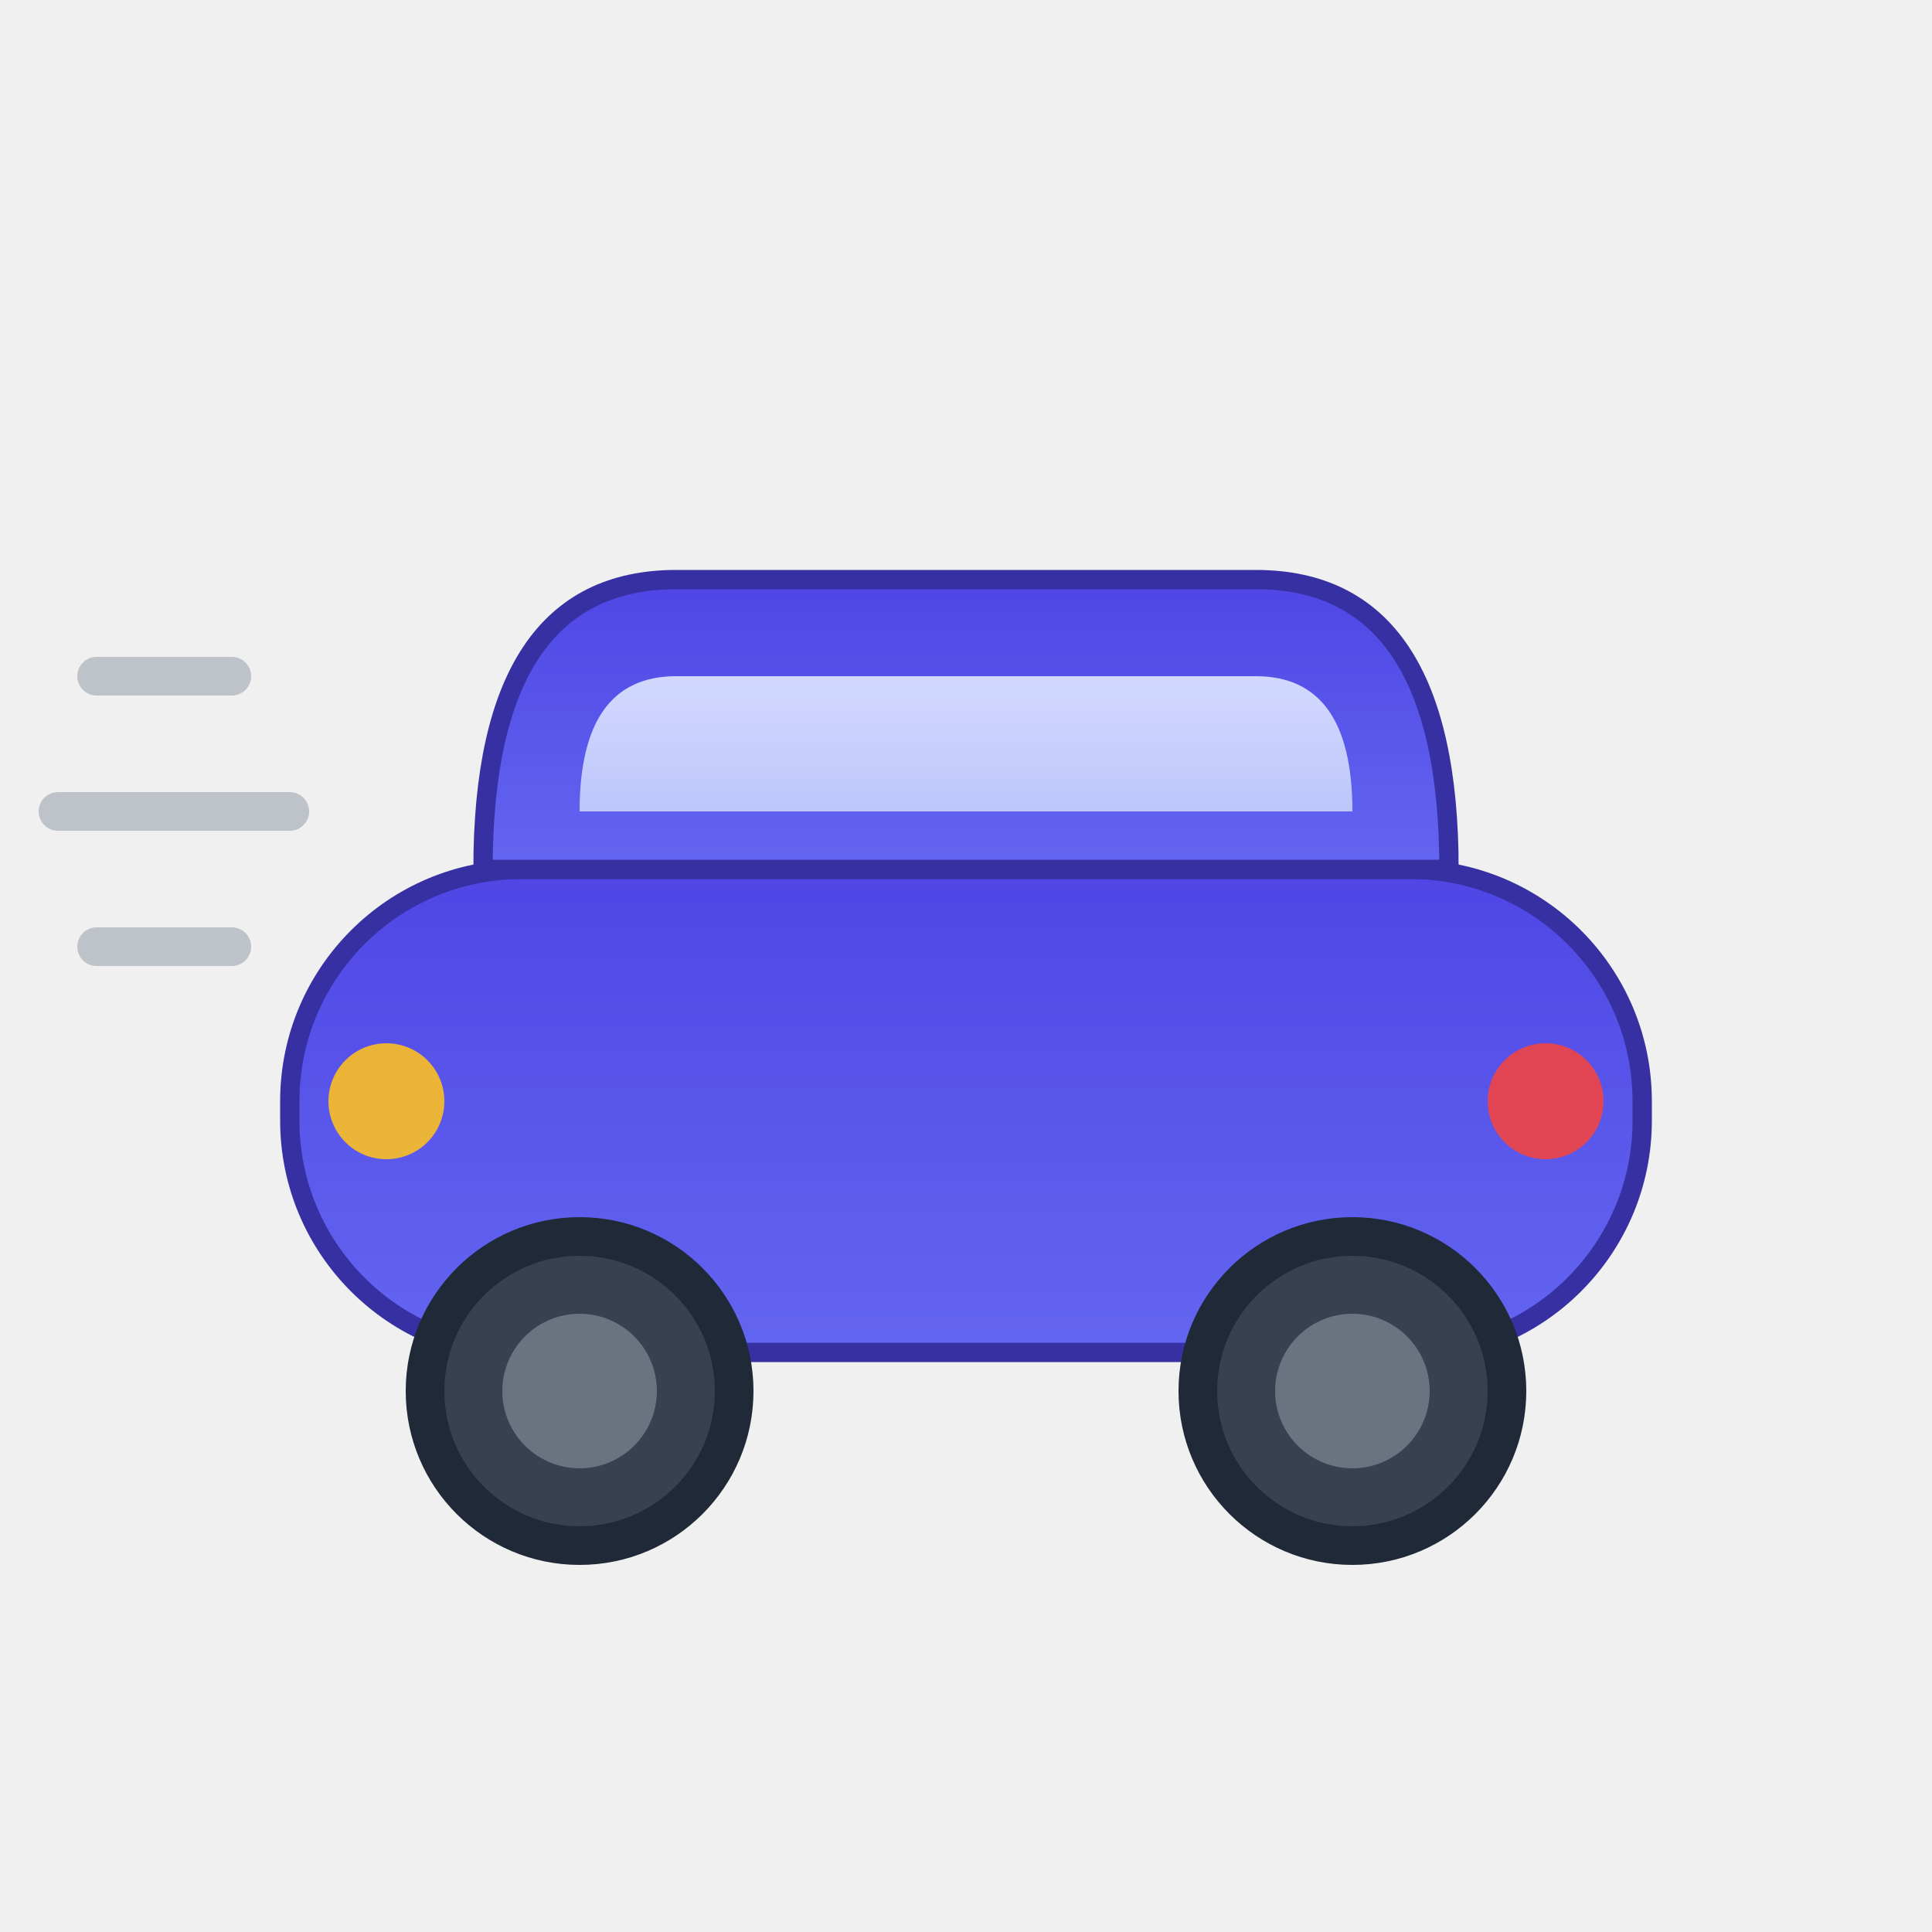
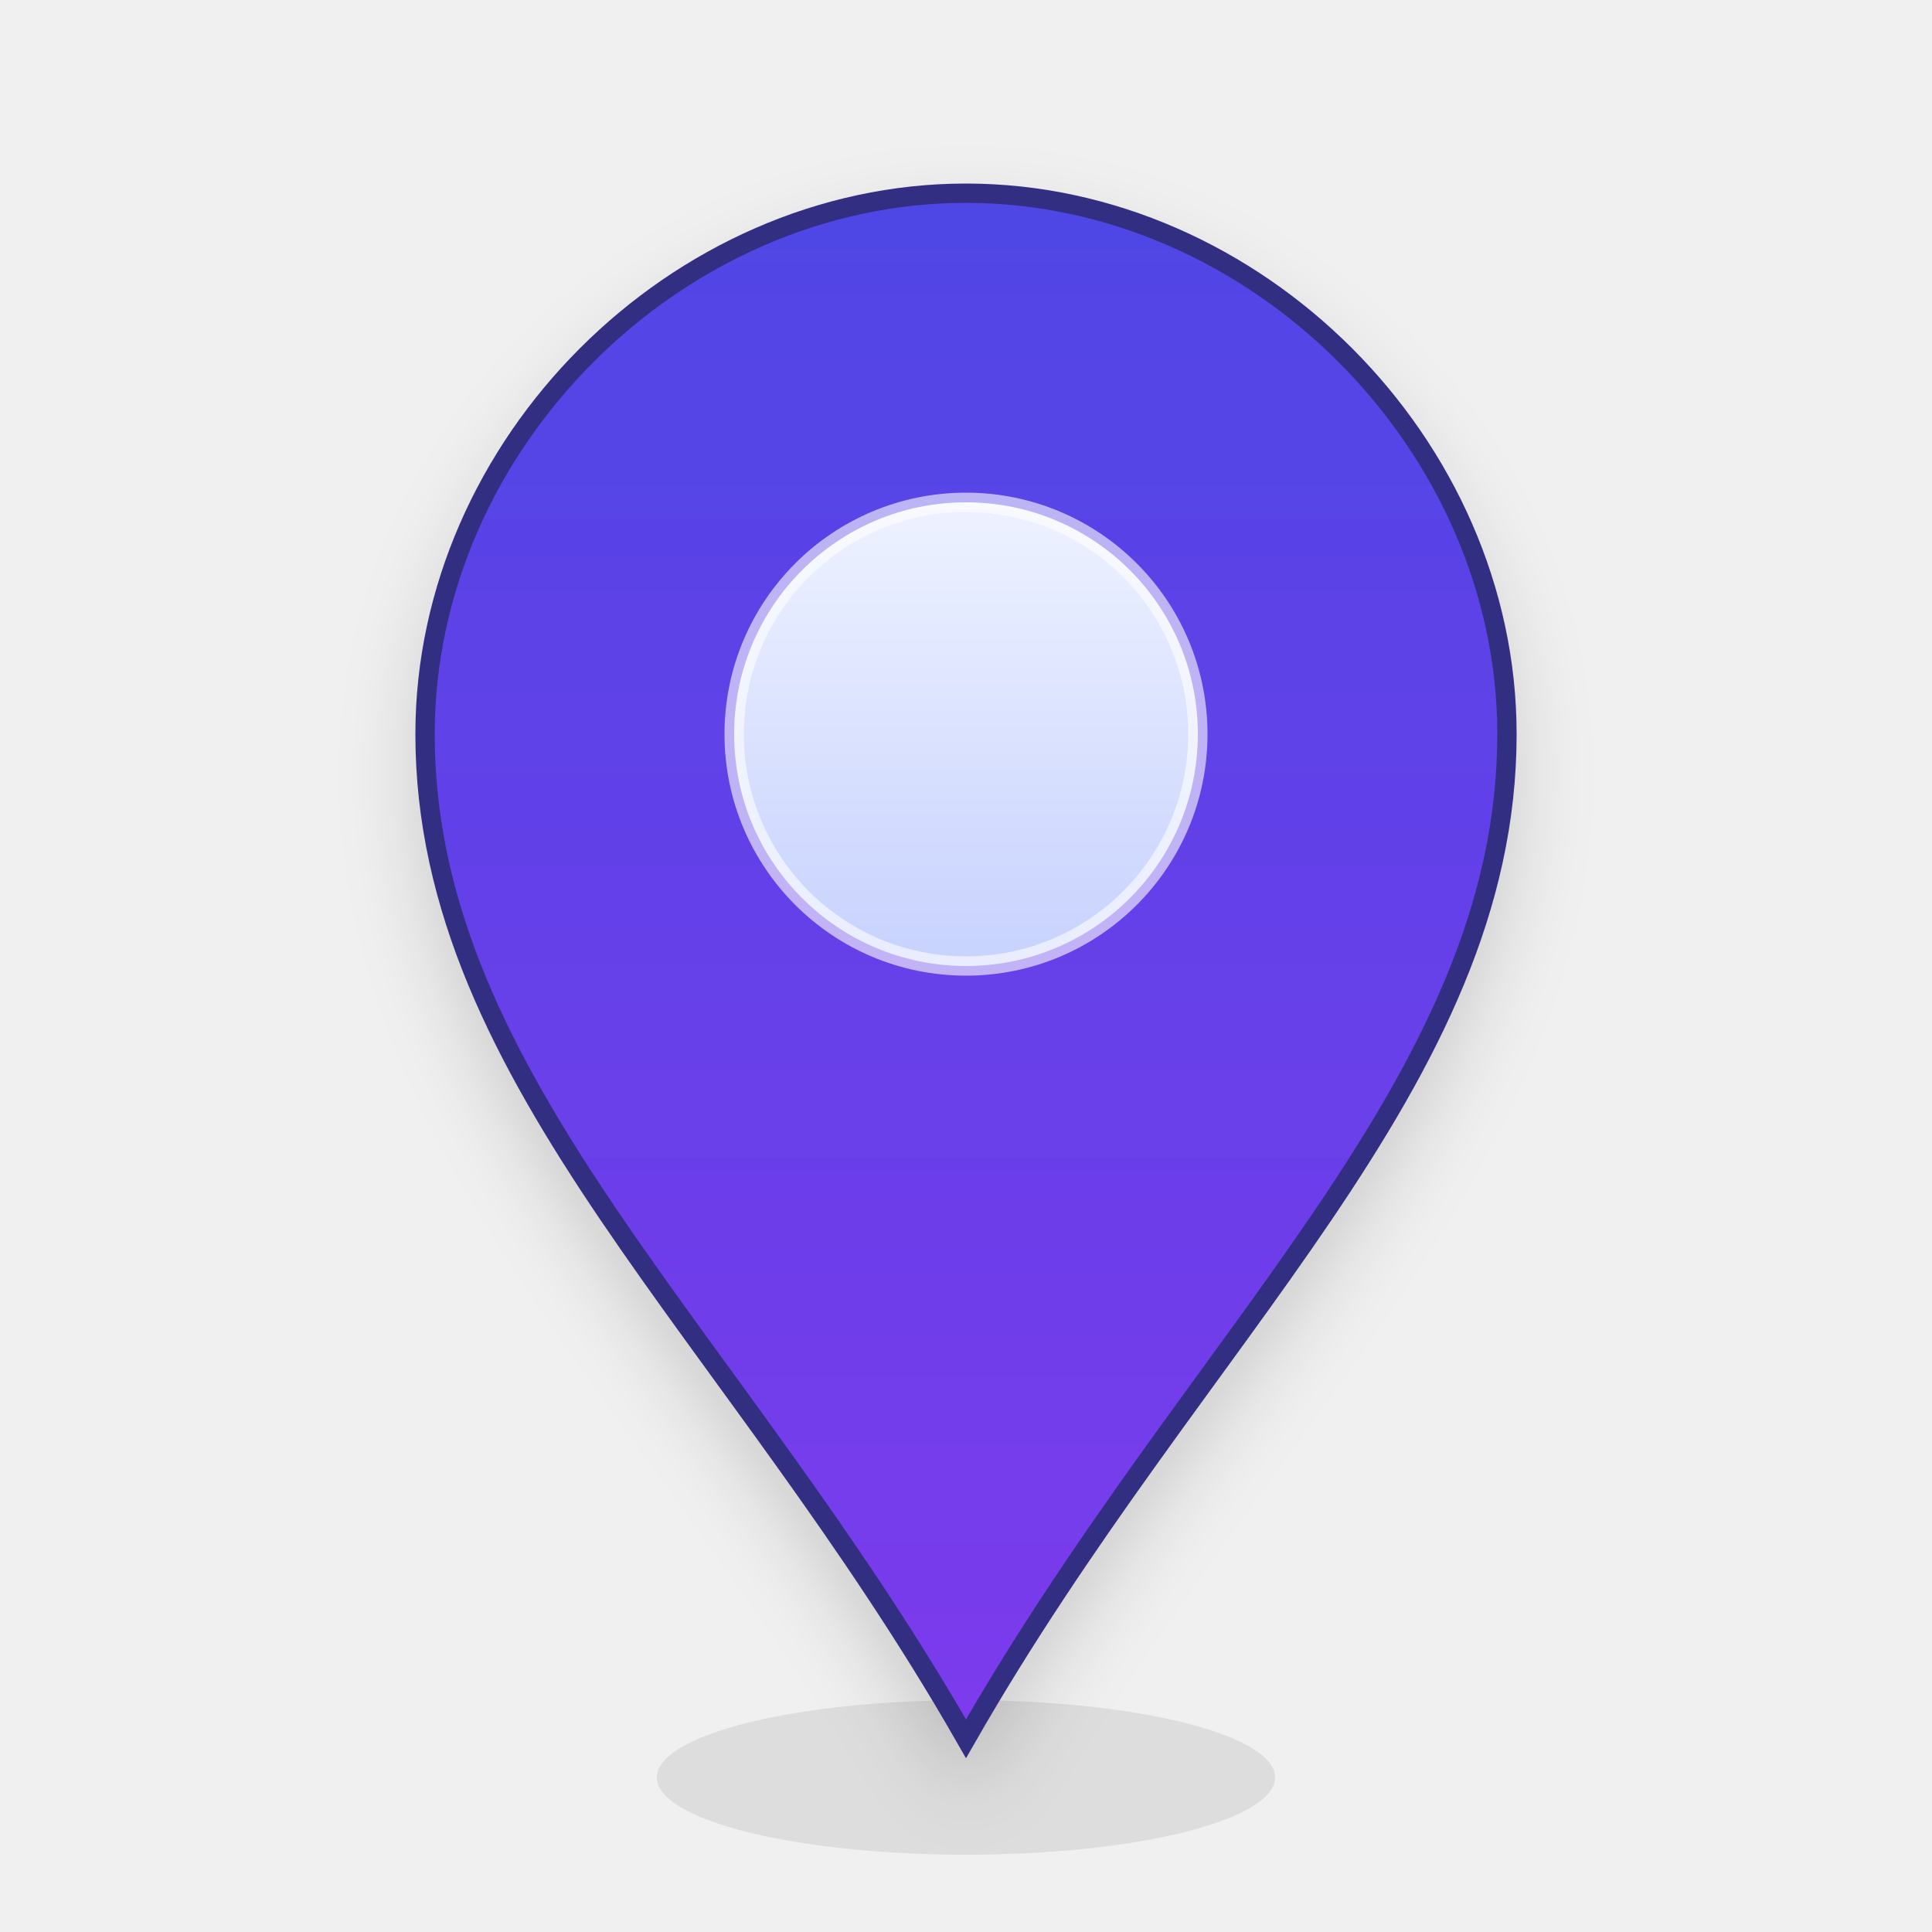
<svg xmlns="http://www.w3.org/2000/svg" viewBox="0 0 100 100" width="100" height="100">
  <defs>
-     <linearGradient id="carGradient" x1="0%" y1="0%" x2="0%" y2="100%">
+     <linearGradient id="markerGradient" x1="0%" y1="0%" x2="0%" y2="100%">
      <stop offset="0%" style="stop-color:#4f46e5;stop-opacity:1" />
-       <stop offset="100%" style="stop-color:#6366f1;stop-opacity:1" />
+       <stop offset="100%" style="stop-color:#7c3aed;stop-opacity:1" />
    </linearGradient>
-     <linearGradient id="windowGradient" x1="0%" y1="0%" x2="0%" y2="100%">
-       <stop offset="0%" style="stop-color:#e0e7ff;stop-opacity:1" />
+     <linearGradient id="innerGradient" x1="0%" y1="0%" x2="0%" y2="100%">
+       <stop offset="0%" style="stop-color:#eef2ff;stop-opacity:1" />
      <stop offset="100%" style="stop-color:#c7d2fe;stop-opacity:1" />
    </linearGradient>
+     <filter id="dropShadow" x="-20%" y="-20%" width="140%" height="140%">
+       <feDropShadow dx="0" dy="2" stdDeviation="2" flood-color="#000000" flood-opacity="0.15" />
+     </filter>
  </defs>
-   <rect x="15" y="45" width="70" height="25" rx="12" ry="12" fill="url(#carGradient)" stroke="#3730a3" stroke-width="1" />
-   <path d="M25 45 Q25 30 35 30 L65 30 Q75 30 75 45 Z" fill="url(#carGradient)" stroke="#3730a3" stroke-width="1" />
-   <path d="M30 42 Q30 35 35 35 L65 35 Q70 35 70 42 Z" fill="url(#windowGradient)" opacity="0.9" />
-   <circle cx="20" cy="57" r="3" fill="#fbbf24" opacity="0.9" />
-   <circle cx="80" cy="57" r="3" fill="#ef4444" opacity="0.9" />
-   <circle cx="30" cy="72" r="8" fill="#374151" stroke="#1f2937" stroke-width="2" />
-   <circle cx="70" cy="72" r="8" fill="#374151" stroke="#1f2937" stroke-width="2" />
-   <circle cx="30" cy="72" r="4" fill="#6b7280" />
-   <circle cx="70" cy="72" r="4" fill="#6b7280" />
-   <path d="M5 35 L12 35" stroke="#9ca3af" stroke-width="2" stroke-linecap="round" opacity="0.6" />
-   <path d="M3 42 L15 42" stroke="#9ca3af" stroke-width="2" stroke-linecap="round" opacity="0.6" />
-   <path d="M5 49 L12 49" stroke="#9ca3af" stroke-width="2" stroke-linecap="round" opacity="0.6" />
+   <ellipse cx="50" cy="92" rx="16" ry="4" fill="#000000" opacity="0.08" />
+   <path d="M50 10 C65 10 78 23 78 38 C78 56 62 69 50 90 C38 69 22 56 22 38 C22 23 35 10 50 10 Z" fill="url(#markerGradient)" stroke="#312e81" stroke-width="1" filter="url(#dropShadow)" />
+   <circle cx="50" cy="38" r="12" fill="url(#innerGradient)" stroke="#ffffff" stroke-opacity="0.6" stroke-width="1" />
</svg>
